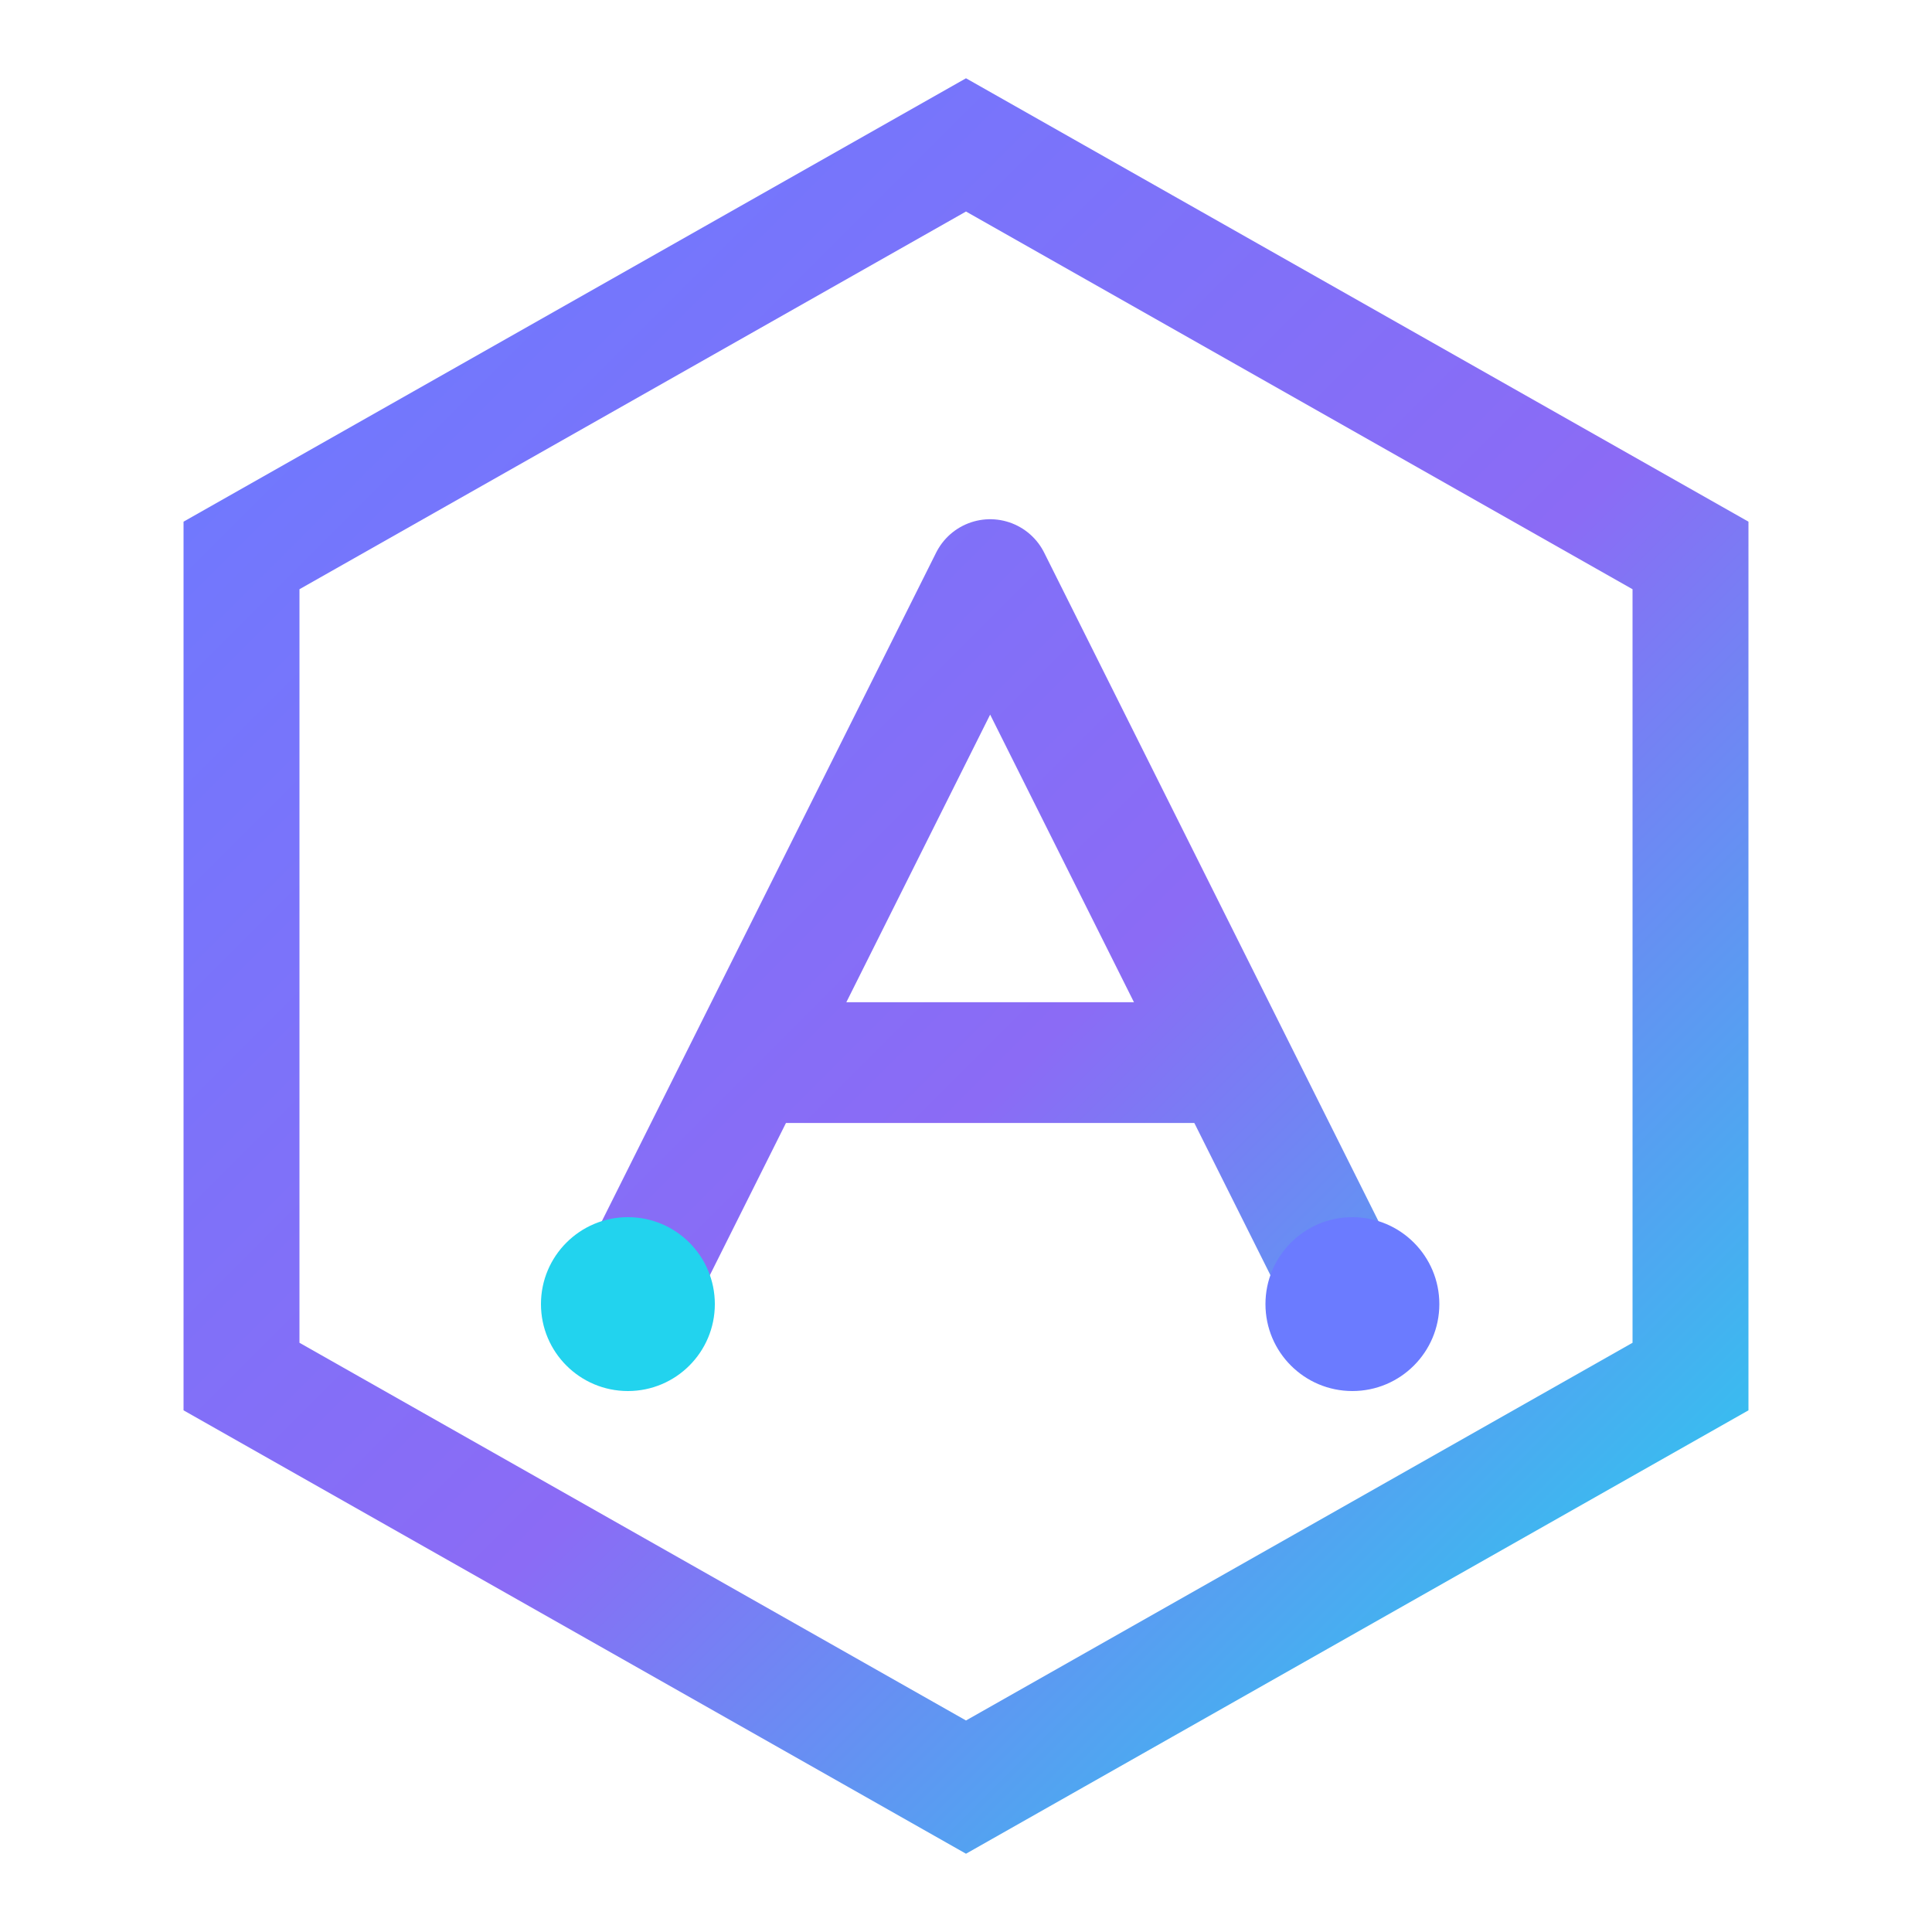
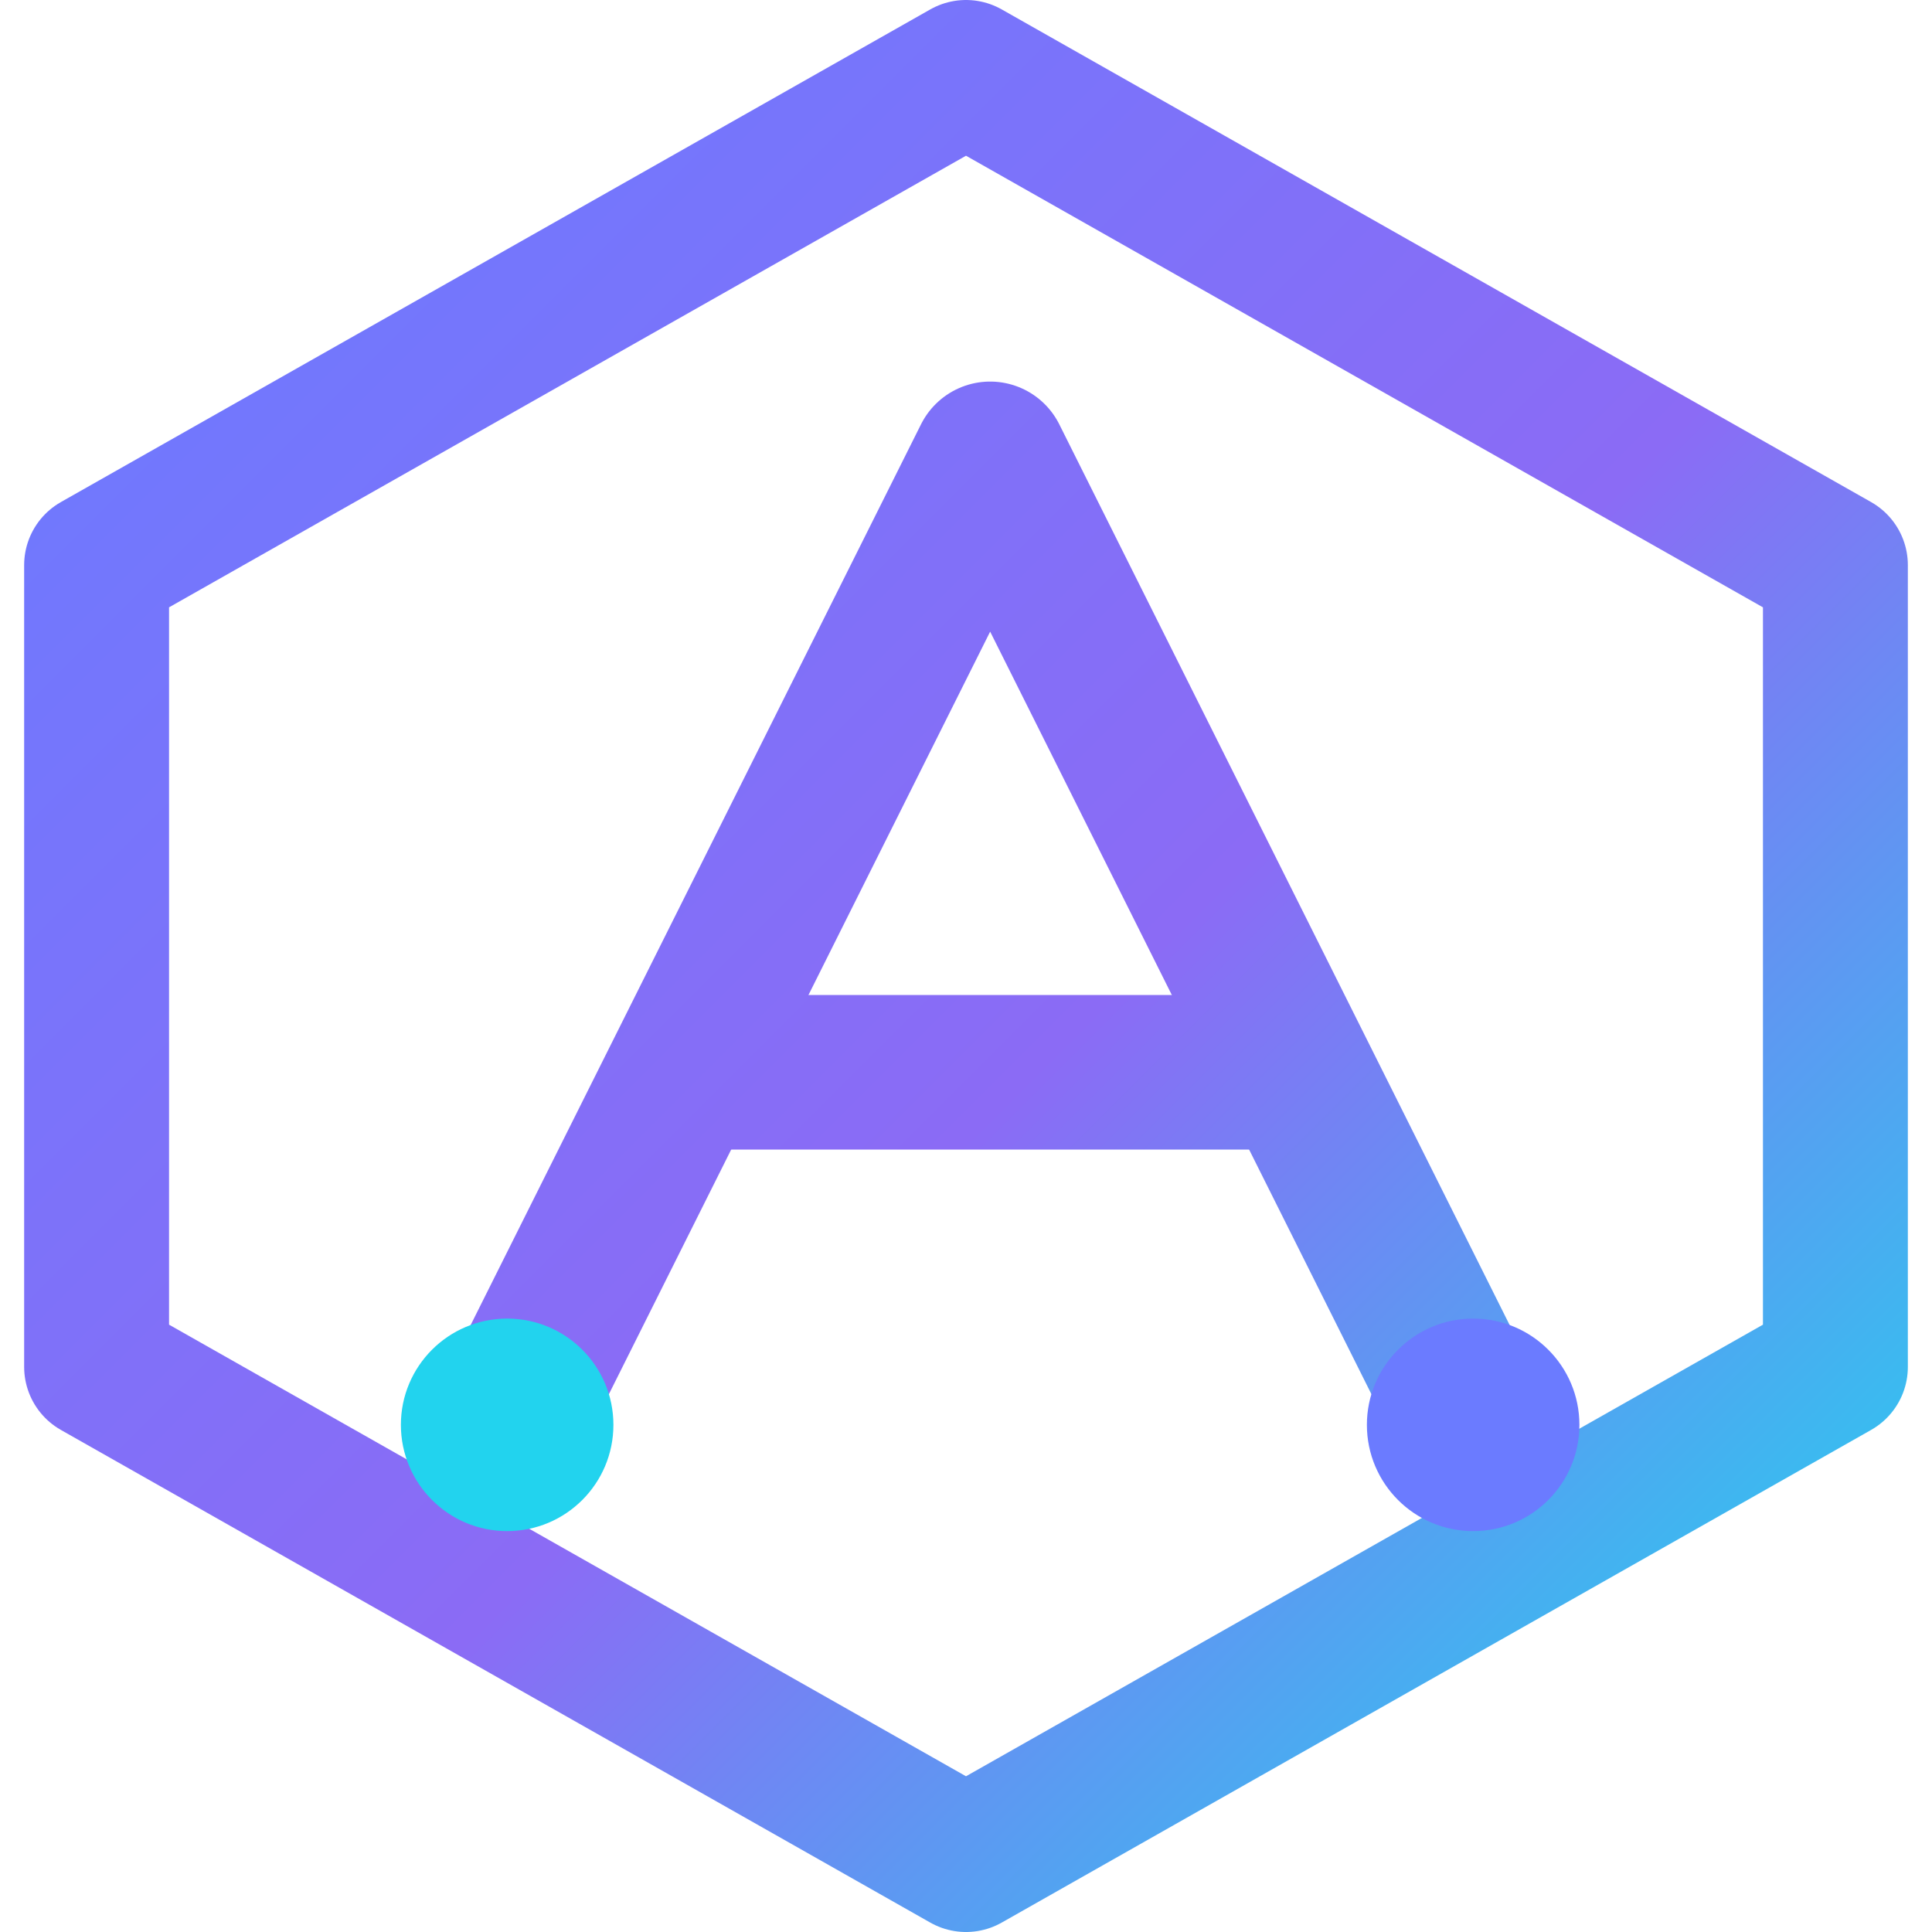
<svg xmlns="http://www.w3.org/2000/svg" viewBox="0 0 40 40" fill="none">
  <defs>
-     <linearGradient id="tabLogoGradient" x1="4" y1="4" x2="36" y2="36" gradientUnits="userSpaceOnUse">
+     <linearGradient id="tabLogoGradient" x1="2" y1="2" x2="38" y2="38" gradientUnits="userSpaceOnUse">
      <stop stop-color="#6B7BFF" />
      <stop offset="0.55" stop-color="#8B6BF5" />
      <stop offset="1" stop-color="#22D3EE" />
    </linearGradient>
  </defs>
-   <path d="M20 3 35 11.5v17L20 37 5 28.5v-17L20 3Z" stroke="url(#tabLogoGradient)" stroke-width="2.4" />
-   <path d="M13 27 20.5 12 28 27" stroke="url(#tabLogoGradient)" stroke-width="2.5" stroke-linecap="round" stroke-linejoin="round" />
-   <path d="M15.8 22h9.4" stroke="url(#tabLogoGradient)" stroke-width="2.5" stroke-linecap="round" />
-   <circle cx="13" cy="27" r="1.8" fill="#22D3EE" />
-   <circle cx="28" cy="27" r="1.8" fill="#6B7BFF" />
+   <path d="M20 1.5 38 11.7v16.6L20 38.5 2 28.3V11.7L20 1.5Z" stroke="url(#tabLogoGradient)" stroke-width="3" stroke-linejoin="round" />
+   <path d="M10.5 29.5 20.5 9.5 30.5 29.5" stroke="url(#tabLogoGradient)" stroke-width="3.2" stroke-linecap="round" stroke-linejoin="round" />
+   <path d="M14.2 22.2h12.6" stroke="url(#tabLogoGradient)" stroke-width="3.2" stroke-linecap="round" />
+   <circle cx="10.5" cy="29.5" r="2.2" fill="#22D3EE" />
+   <circle cx="30.5" cy="29.5" r="2.2" fill="#6B7BFF" />
</svg>
